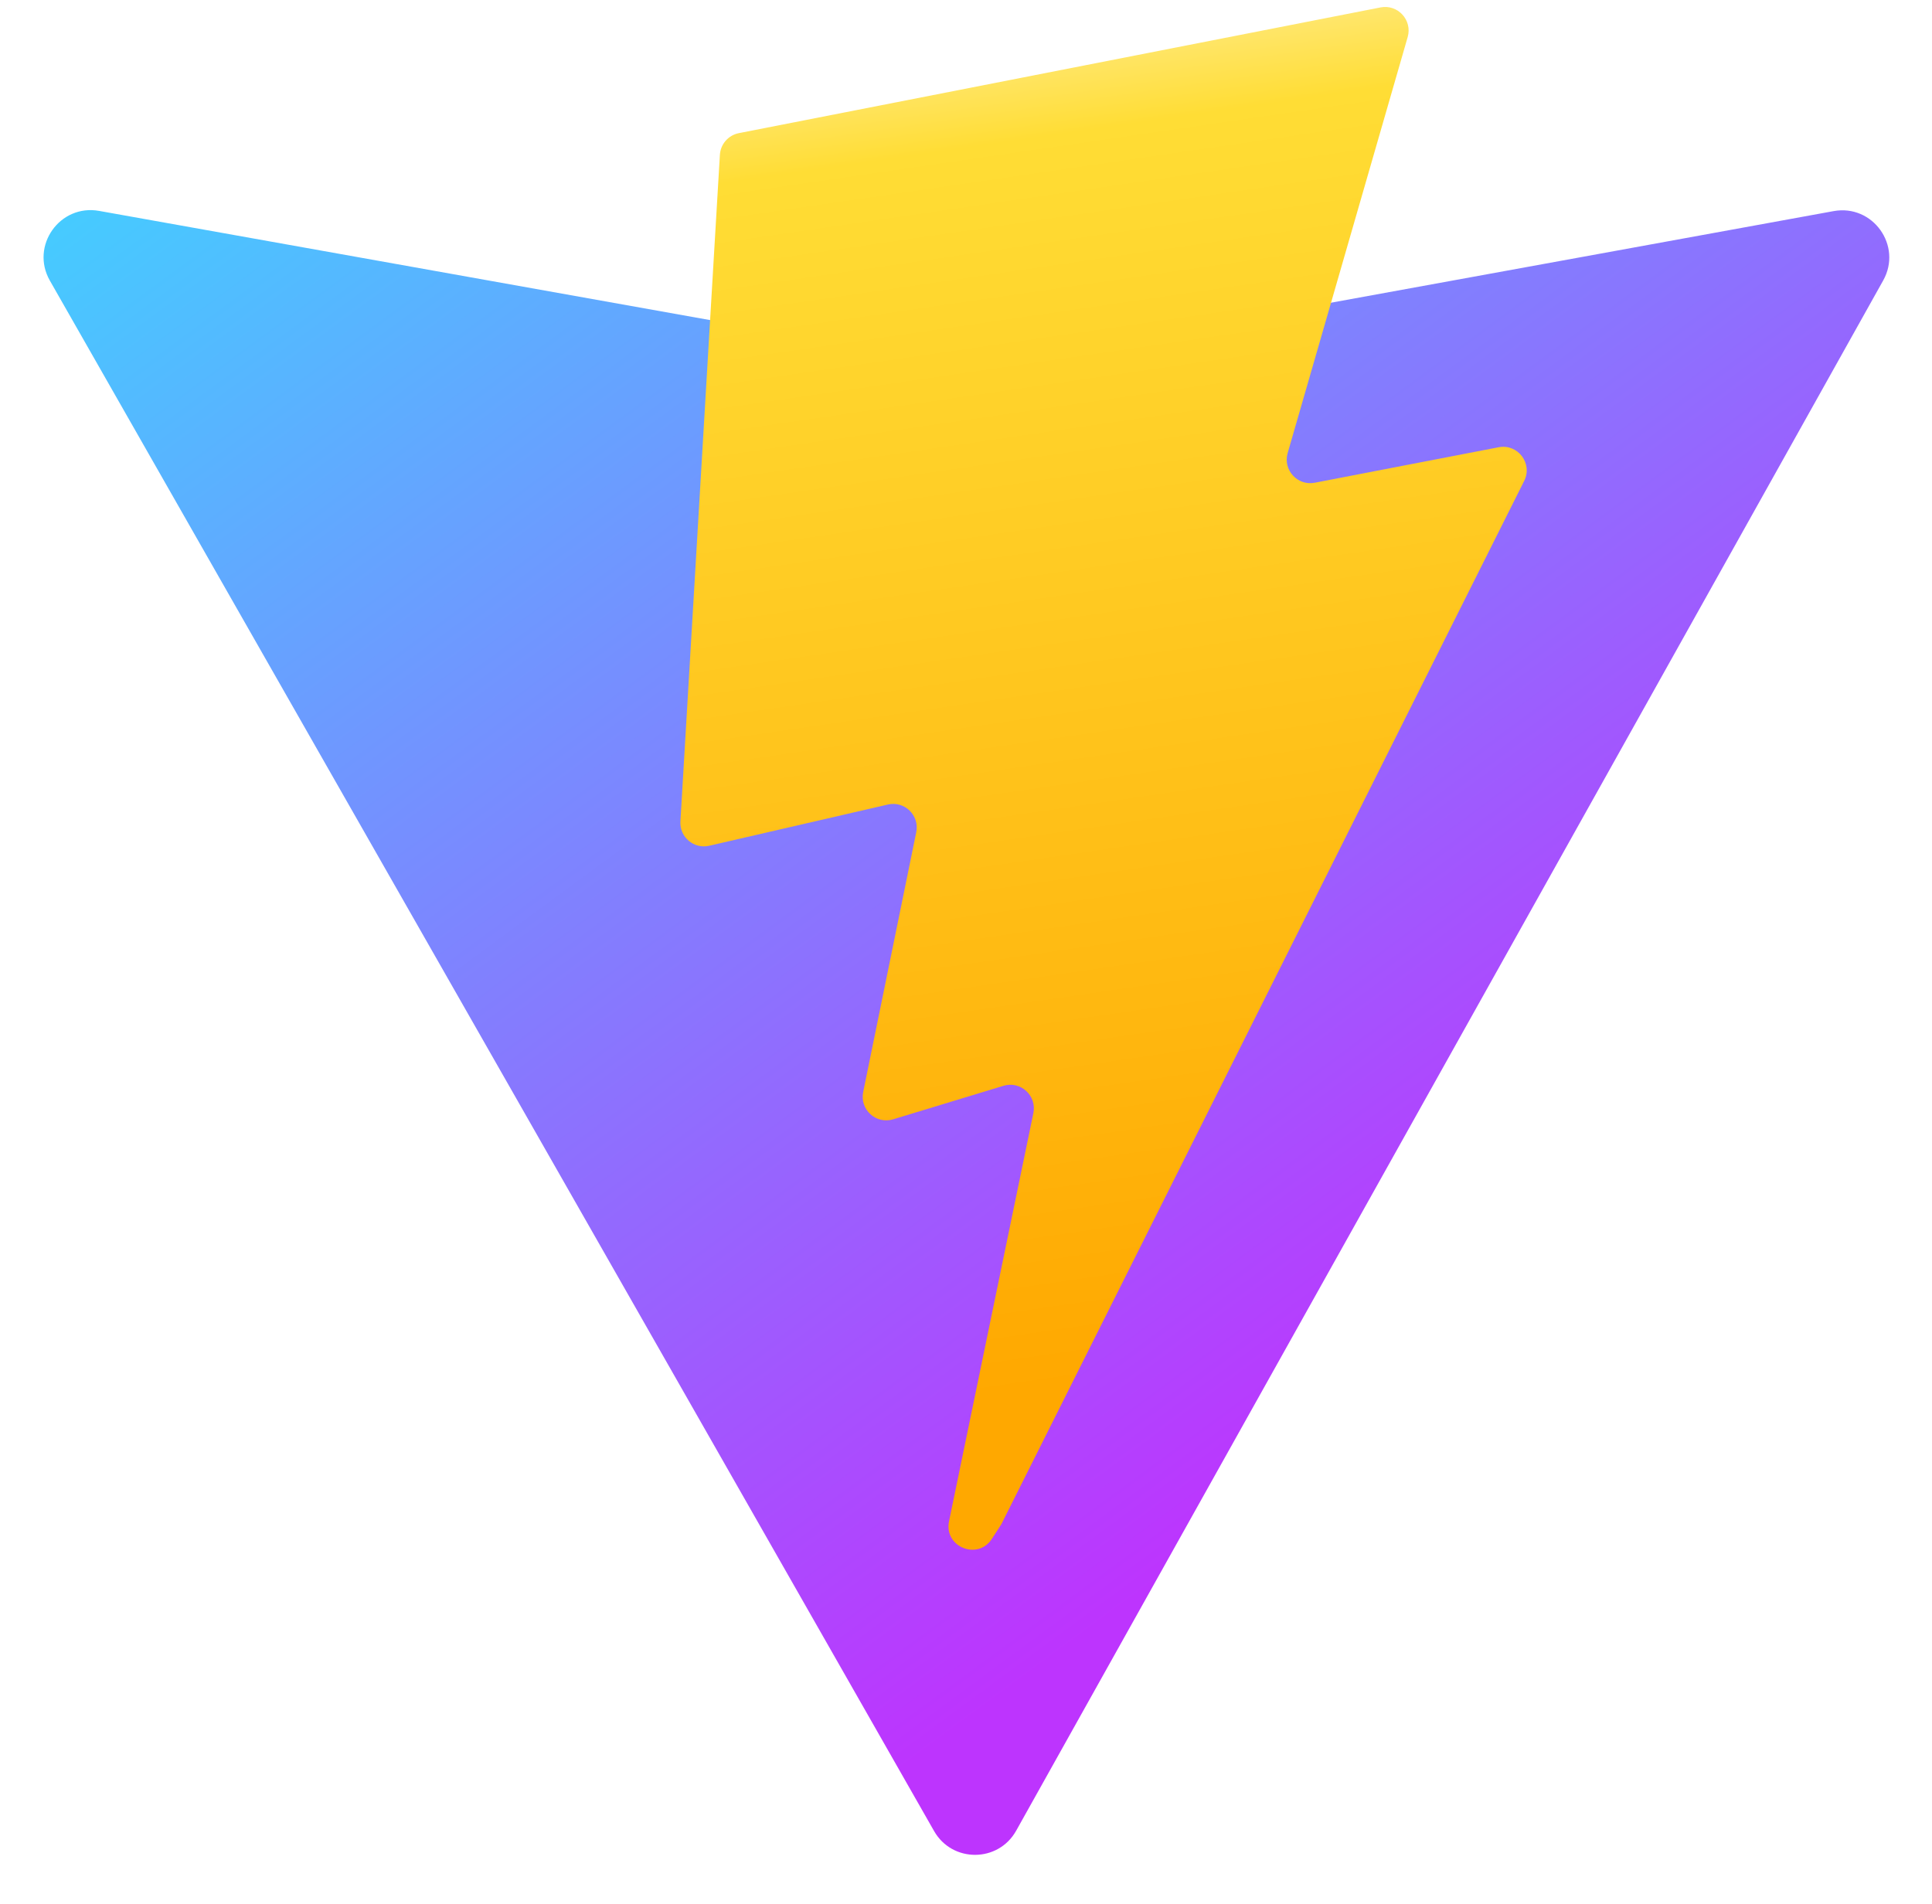
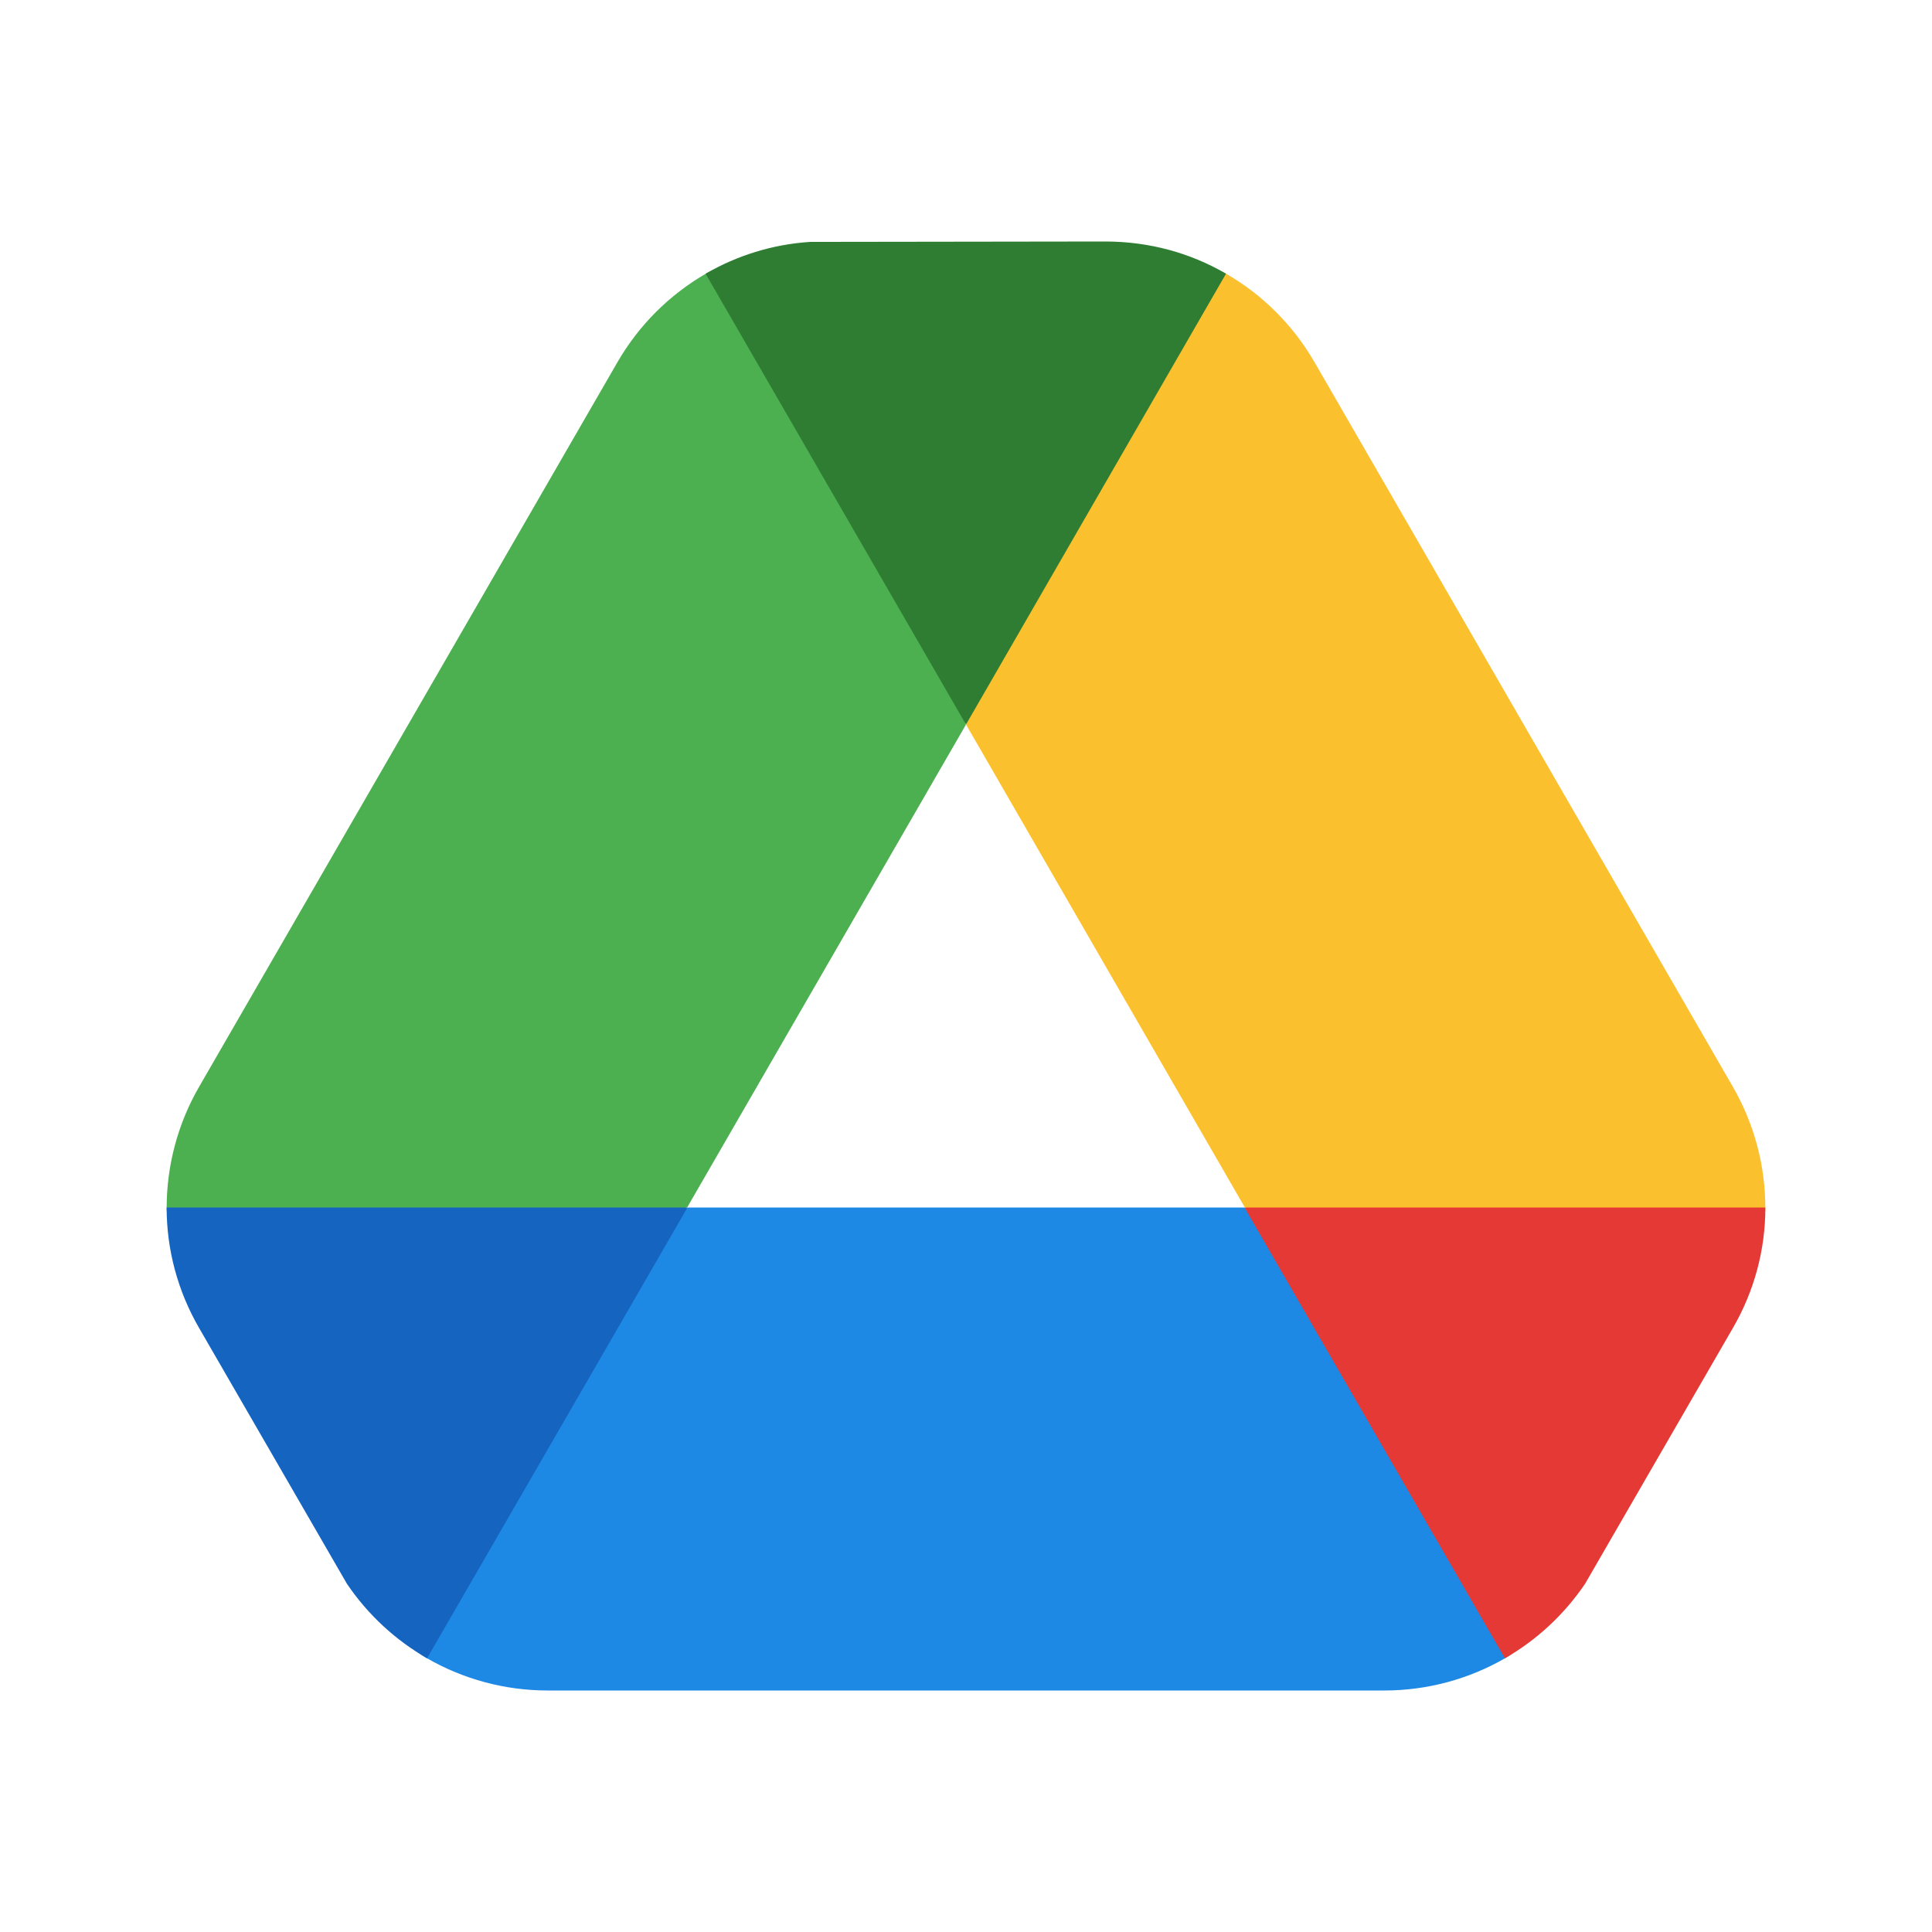
- <svg xmlns="http://www.w3.org/2000/svg" width="410" height="404" viewBox="0 0 410 404" fill="none">
-   <path d="M399.641 59.525L215.643 388.545C211.844 395.338 202.084 395.378 198.228 388.618L10.582 59.556C6.381 52.19 12.68 43.267 21.028 44.759L205.223 77.682C206.398 77.892 207.601 77.89 208.776 77.676L389.119 44.806C397.439 43.289 403.768 52.143 399.641 59.525Z" fill="url(#paint0_linear)" />
-   <path d="M292.965 1.574L156.801 28.255C154.563 28.694 152.906 30.59 152.771 32.866L144.395 174.33C144.198 177.662 147.258 180.248 150.51 179.498L188.42 170.749C191.967 169.931 195.172 173.055 194.443 176.622L183.18 231.775C182.422 235.487 185.907 238.661 189.532 237.56L212.947 230.446C216.577 229.344 220.065 232.527 219.297 236.242L201.398 322.875C200.278 328.294 207.486 331.249 210.492 326.603L212.5 323.5L323.454 102.072C325.312 98.365 322.108 94.137 318.036 94.923L279.014 102.454C275.347 103.161 272.227 99.746 273.262 96.158L298.731 7.867C299.767 4.273 296.636 0.855 292.965 1.574Z" fill="url(#paint1_linear)" />
-   <defs>
-     <linearGradient id="paint0_linear" x1="6" y1="33" x2="235" y2="344" gradientUnits="userSpaceOnUse">
-       <stop stop-color="#41D1FF" />
-       <stop offset="1" stop-color="#BD34FE" />
-     </linearGradient>
-     <linearGradient id="paint1_linear" x1="194.651" y1="8.818" x2="236.076" y2="292.989" gradientUnits="userSpaceOnUse">
-       <stop stop-color="#FFEA83" />
-       <stop offset="0.083" stop-color="#FFDD35" />
-       <stop offset="1" stop-color="#FFA800" />
-     </linearGradient>
-   </defs>
+ <svg xmlns="http://www.w3.org/2000/svg" viewBox="0 0 48 48" width="48px" height="48px">
+   <path fill="#1e88e5" d="M38.59,39c-0.535,0.93-0.298,1.68-1.195,2.197C36.498,41.715,35.465,42,34.39,42H13.61 c-1.074,0-2.106-0.285-3.004-0.802C9.708,40.681,9.945,39.93,9.41,39l7.67-9h13.84L38.59,39z" />
+   <path fill="#fbc02d" d="M27.463,6.999c1.073-0.002,2.104-0.716,3.001-0.198c0.897,0.519,1.66,1.27,2.197,2.201l10.39,17.996 c0.537,0.93,0.807,1.967,0.808,3.002c0.001,1.037-1.267,2.073-1.806,3.001l-11.127-3.005l-6.924-11.993L27.463,6.999z" />
+   <path fill="#e53935" d="M43.86,30c0,1.04-0.27,2.07-0.81,3l-3.67,6.35c-0.53,0.78-1.21,1.4-1.99,1.85L30.92,30H43.86z" />
+   <path fill="#4caf50" d="M5.947,33.001c-0.538-0.928-1.806-1.964-1.806-3c0.001-1.036,0.27-2.073,0.808-3.004l10.39-17.996 c0.537-0.93,1.3-1.682,2.196-2.2c0.897-0.519,1.929,0.195,3.002,0.197l3.459,11.009l-6.922,11.989L5.947,33.001z" />
+   <path fill="#1565c0" d="M17.08,30l-6.47,11.2c-0.78-0.45-1.46-1.07-1.99-1.85L4.95,33c-0.54-0.93-0.81-1.96-0.81-3H17.08z" />
+   <path fill="#2e7d32" d="M30.46,6.8L24,18L17.53,6.8c0.78-0.45,1.66-0.73,2.6-0.79L27.46,6C28.54,6,29.57,6.28,30.46,6.8z" />
</svg>
